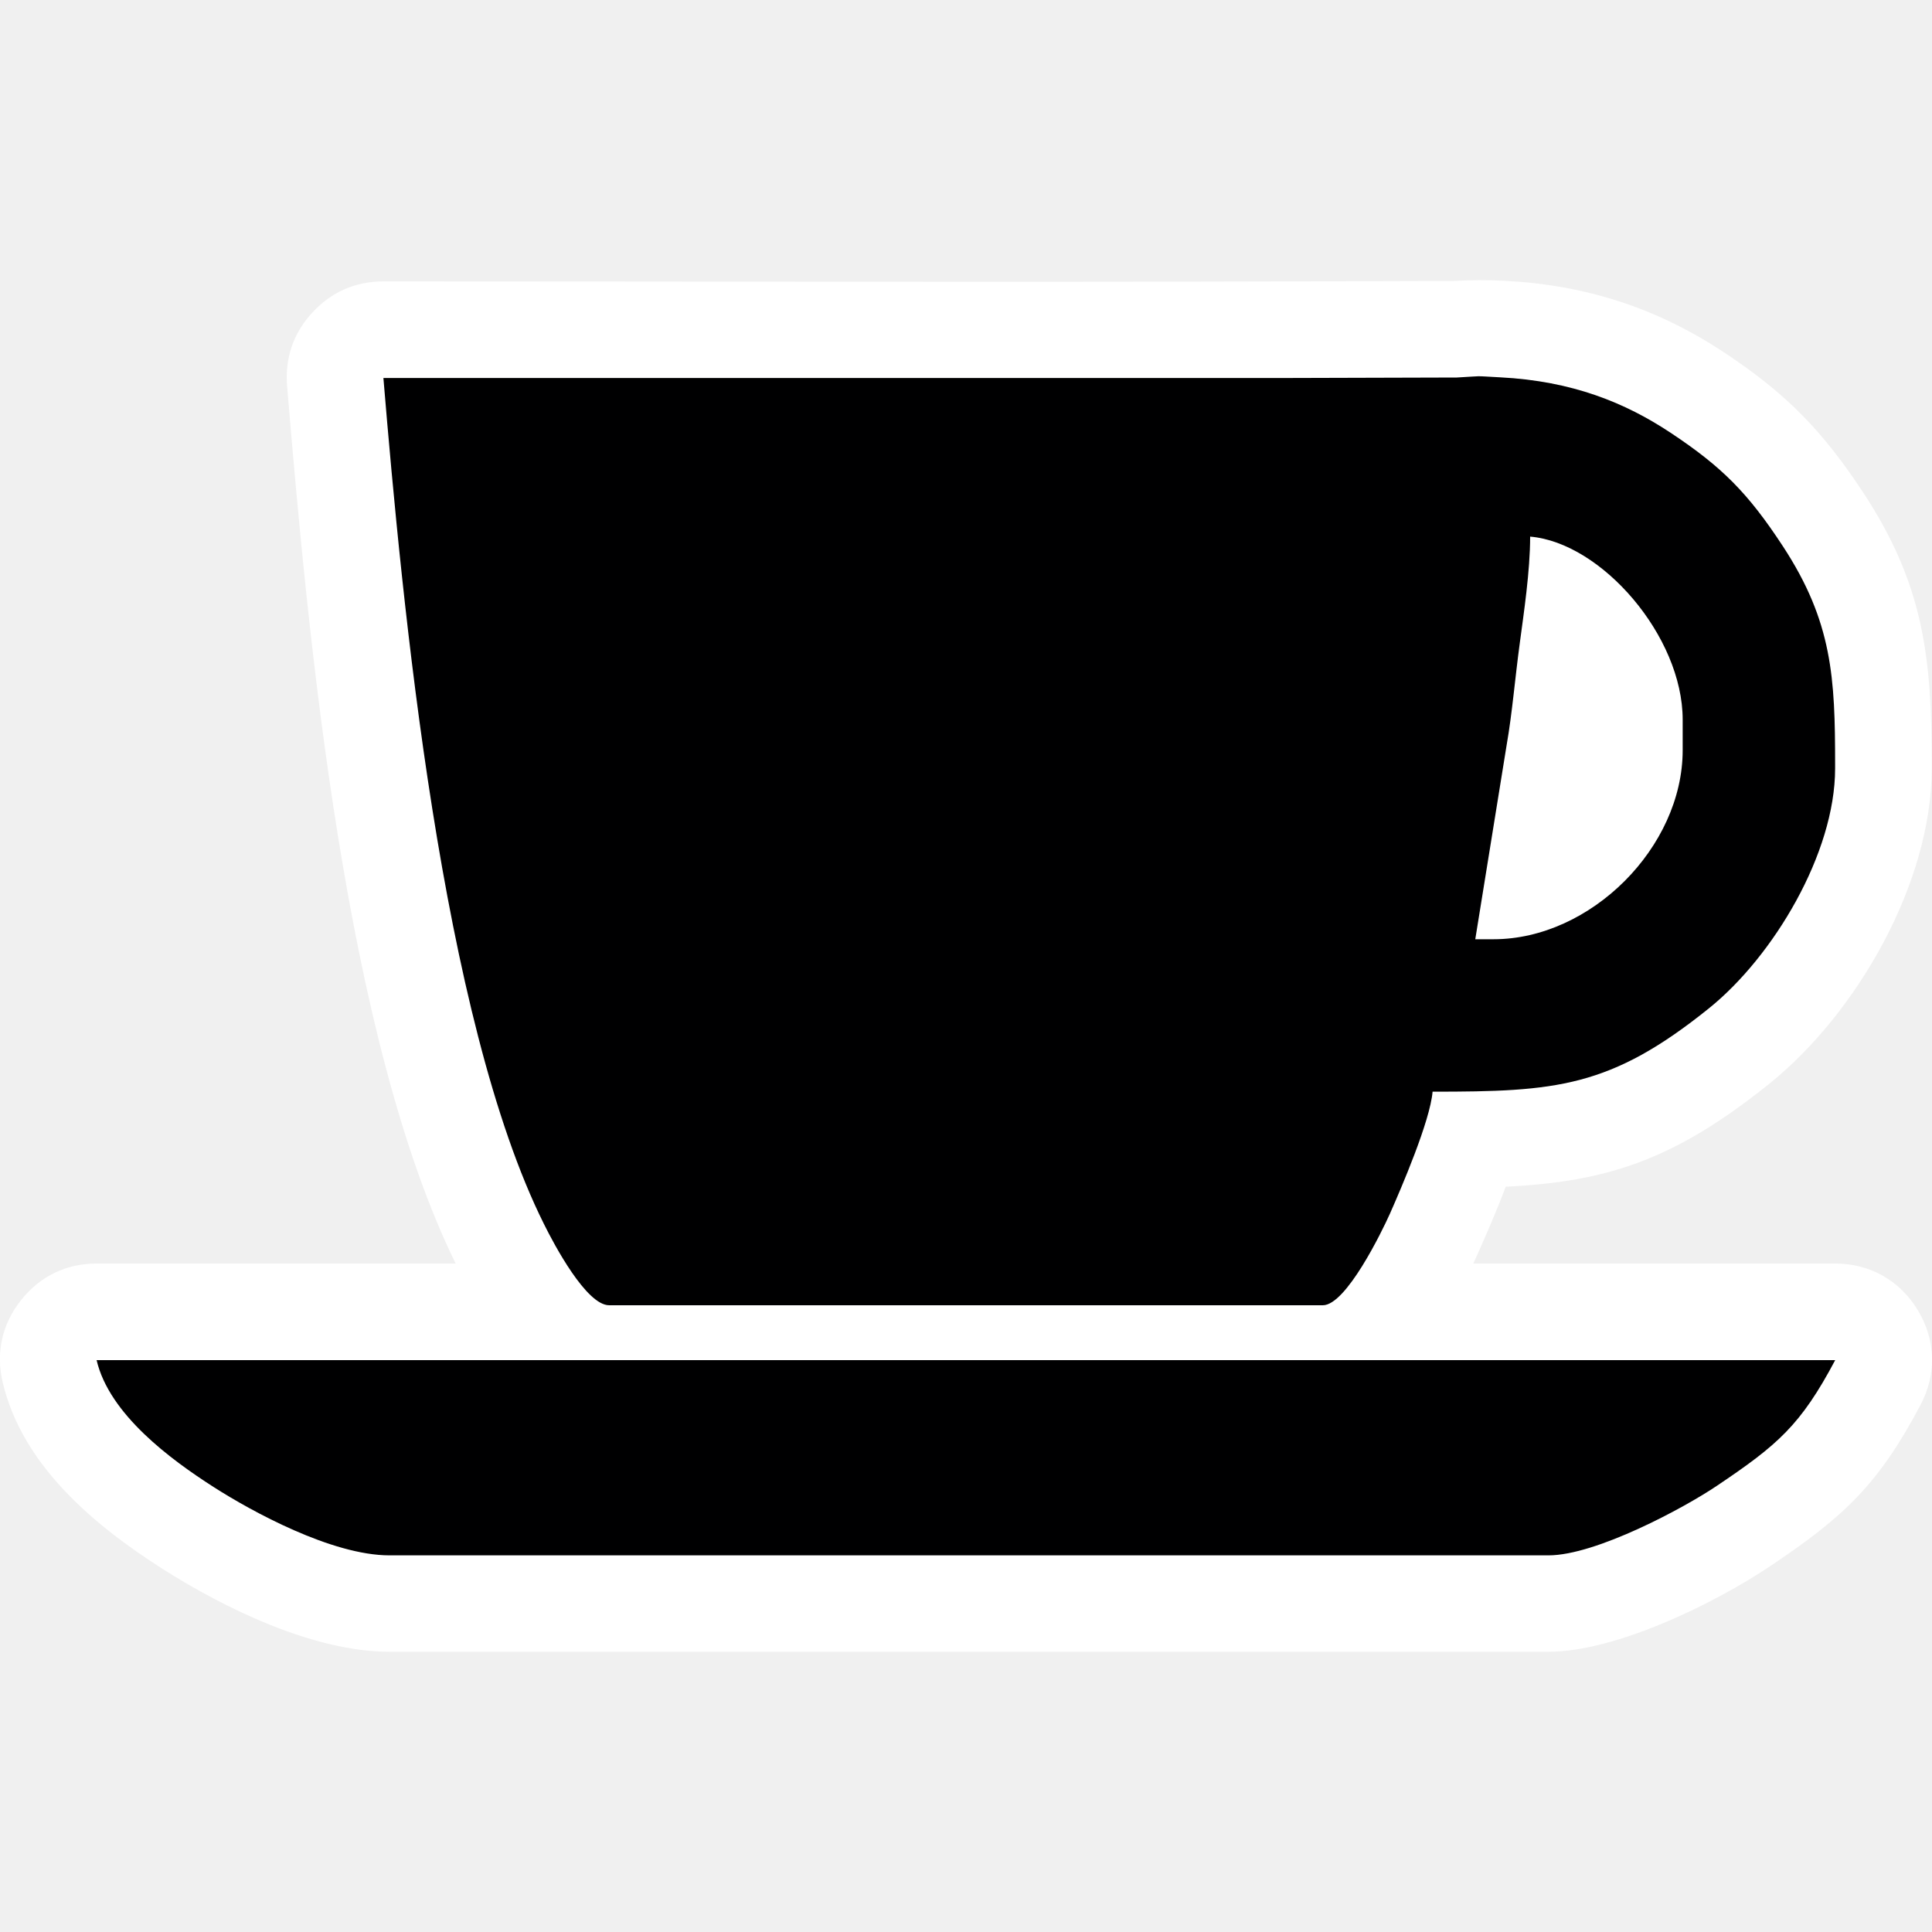
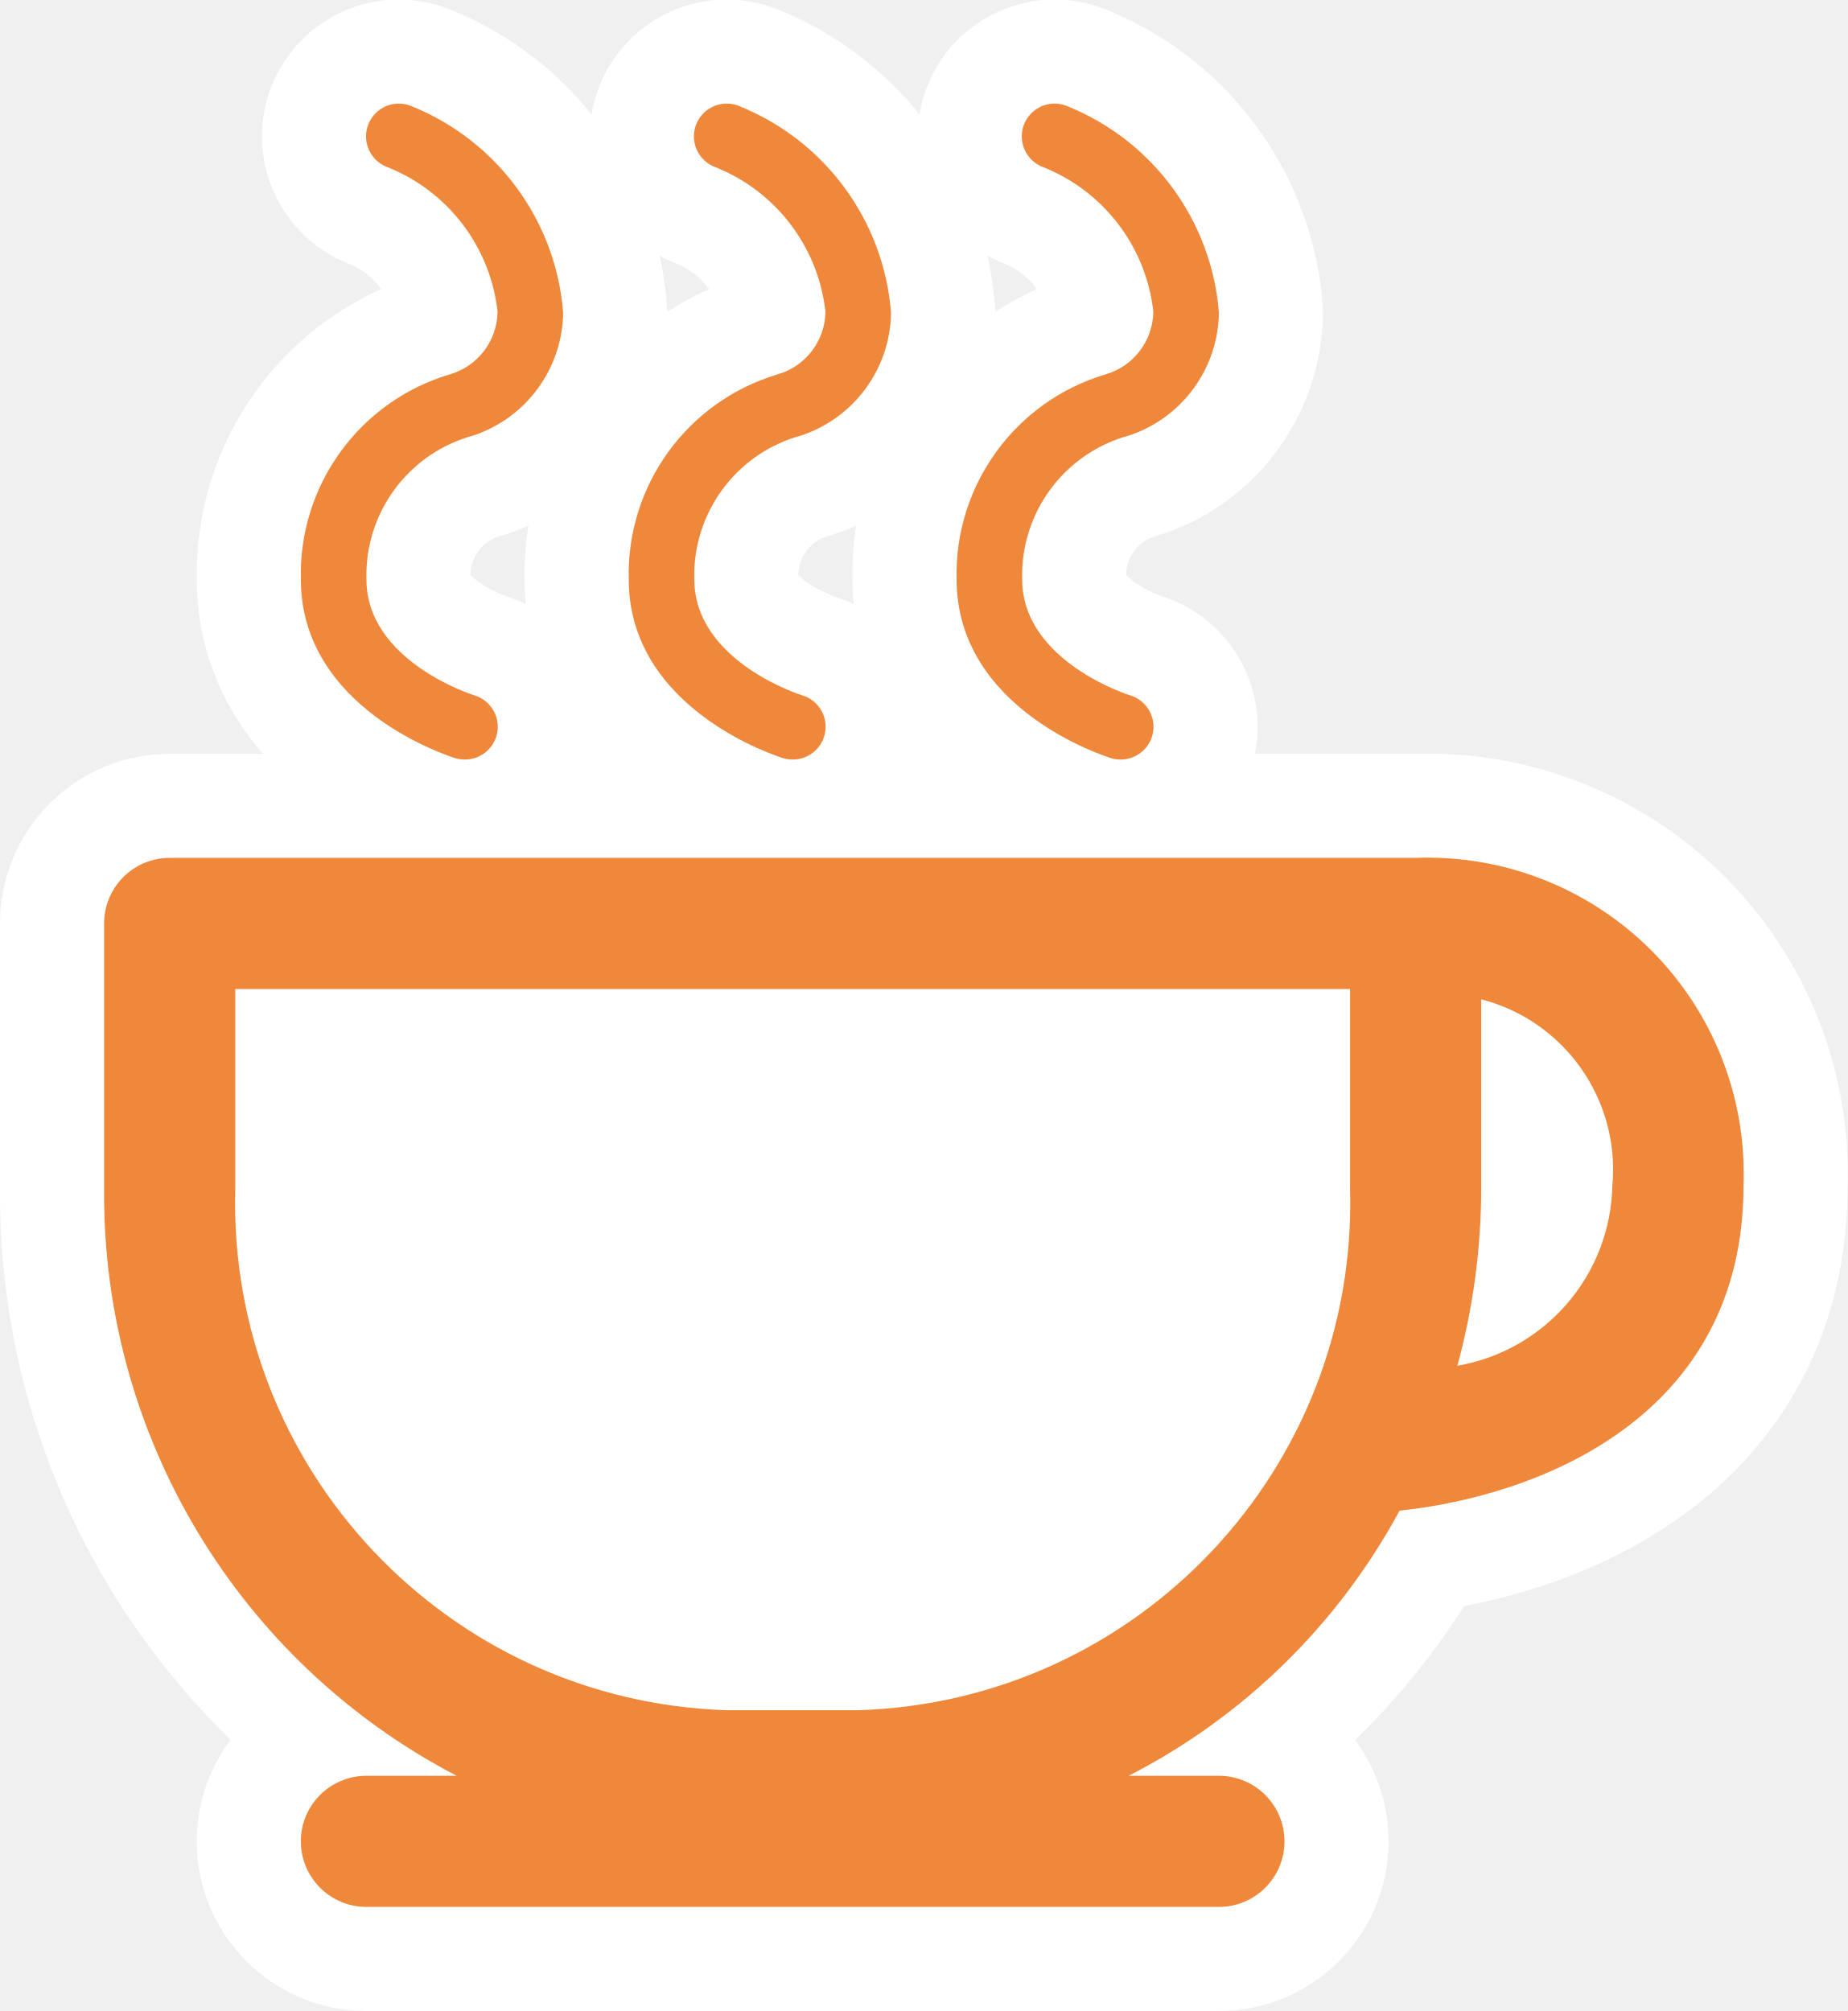
- <svg xmlns="http://www.w3.org/2000/svg" version="1.1" id="Layer_1" x="0px" y="0px" width="20px" height="20px" viewBox="0 0 20 20" enable-background="new 0 0 20 20" xml:space="preserve">
-   <path fill-rule="evenodd" clip-rule="evenodd" fill="#FFFFFF" d="M15.251,13.08h3.746c0.361,0,0.671,0.176,0.857,0.484  c0.186,0.309,0.195,0.664,0.026,0.982c-0.435,0.822-0.791,1.154-1.551,1.664c-0.583,0.391-1.602,0.889-2.301,0.889H4.032  c-0.783,0-1.705-0.447-2.357-0.863c-0.709-0.453-1.448-1.072-1.648-1.93C-0.044,14,0.022,13.705,0.218,13.459  C0.414,13.211,0.686,13.08,1,13.08h3.717C3.571,10.746,3.19,6.605,2.972,3.996c-0.023-0.289,0.064-0.547,0.261-0.76  c0.196-0.213,0.446-0.323,0.736-0.323c3.114,0,6.229,0.009,9.343,0l1.742-0.005c0.188-0.009,0.333-0.011,0.526-0.001  c0.833,0.043,1.57,0.28,2.266,0.74c0.646,0.427,1.021,0.812,1.446,1.458c0.624,0.953,0.705,1.703,0.705,2.807v0.043  c0,1.182-0.77,2.529-1.679,3.262c-0.991,0.797-1.688,1.016-2.731,1.068c-0.093,0.248-0.198,0.488-0.286,0.686  C15.285,13.006,15.269,13.043,15.251,13.08z" />
-   <path fill-rule="evenodd" clip-rule="evenodd" fill="#000001" d="M15.461,9.723h-0.189l0.325-2.012  c0.058-0.332,0.085-0.68,0.137-1.063c0.039-0.294,0.106-0.734,0.106-1.093c0.74,0.063,1.579,1.031,1.579,1.895v0.316  C17.419,8.771,16.467,9.723,15.461,9.723L15.461,9.723z M3.969,3.913c0.195,2.341,0.6,6.63,1.662,8.758  c0.105,0.213,0.439,0.841,0.675,0.841h7.388c0.241,0,0.612-0.764,0.694-0.947c0.117-0.264,0.417-0.961,0.442-1.264  c1.275,0,1.839-0.04,2.861-0.863c0.667-0.537,1.306-1.605,1.306-2.482V7.912c0-0.893-0.027-1.473-0.541-2.258  c-0.361-0.551-0.631-0.822-1.162-1.174c-0.466-0.309-1.015-0.536-1.766-0.574c-0.3-0.016-0.151-0.014-0.447,0.002l-1.767,0.005  C10.199,3.913,7.084,3.913,3.969,3.913L3.969,3.913z M4.032,16.101h11.998c0.492,0,1.407-0.493,1.743-0.72  c0.631-0.424,0.867-0.627,1.225-1.301H1c0.131,0.561,0.767,1.029,1.212,1.314C2.604,15.645,3.435,16.101,4.032,16.101z" />
+ <svg xmlns="http://www.w3.org/2000/svg" width="28.179mm" height="30.672mm" viewBox="0 0 28.179 30.672" version="1.1" id="svg860">
+   <defs id="defs854" />
+   <g id="layer1" transform="translate(-2.412155,-0.9155178)">
+     <path d="M 29,19 A 4.821,4.821 0 0 0 24,14 H 5 a 0.999,0.999 0 0 0 -1,1 v 4.053 A 9.996,9.996 0 0 0 9.376,28 H 8 a 1,1 0 0 0 0,2 h 13 a 1,1 0 0 0 0,-2 h -1.376 a 9.744,9.744 0 0 0 4.131,-4.044 C 25.902,23.729 29,22.515 29,19 Z m -13.5,8 h -2 A 7.742,7.742 0 0 1 6,19.053 V 16 h 17 v 3.053 A 7.742,7.742 0 0 1 15.5,27 Z m 9.137,-5.255 A 10.336,10.336 0 0 0 25,19.053 V 16.156 A 2.682,2.682 0 0 1 27,19 2.849,2.849 0 0 1 24.637,21.745 Z M 17,9.75 A 3.181,3.181 0 0 1 19.269,6.626 1.008,1.008 0 0 0 20,5.668 2.693,2.693 0 0 0 18.306,3.459 0.5,0.5 0 1 1 18.702,2.541 3.706,3.706 0 0 1 21,5.684 2.002,2.002 0 0 1 19.636,7.556 2.21,2.21 0 0 0 18,9.75 c 0,1.253 1.63,1.767 1.646,1.771 A 0.5,0.5 0 0 1 19.5,12.5 0.507,0.507 0 0 1 19.354,12.479 C 19.258,12.448 17,11.733 17,9.75 Z m -5,0 A 3.181,3.181 0 0 1 14.269,6.626 1.008,1.008 0 0 0 15,5.668 2.693,2.693 0 0 0 13.306,3.459 0.5,0.5 0 1 1 13.702,2.541 3.706,3.706 0 0 1 16,5.684 2.002,2.002 0 0 1 14.636,7.556 2.21,2.21 0 0 0 13,9.75 c 0,1.253 1.63,1.767 1.646,1.771 A 0.5,0.5 0 0 1 14.5,12.5 0.507,0.507 0 0 1 14.354,12.479 C 14.258,12.448 12,11.733 12,9.75 Z m -5,0 A 3.181,3.181 0 0 1 9.269,6.626 1.008,1.008 0 0 0 10,5.668 2.693,2.693 0 0 0 8.306,3.459 0.5,0.5 0 1 1 8.702,2.541 3.706,3.706 0 0 1 11,5.684 2.002,2.002 0 0 1 9.636,7.556 2.21,2.21 0 0 0 8,9.75 c 0,1.253 1.63,1.767 1.646,1.771 A 0.5,0.5 0 0 1 9.5,12.5 0.507,0.507 0 0 1 9.354,12.479 C 9.258,12.448 7,11.733 7,9.75 Z" id="path10" style="fill:#ffffff;fill-opacity:1;stroke:#ffffff;stroke-width:3.175;stroke-miterlimit:4;stroke-dasharray:none;stroke-opacity:1" />
+     <path style="opacity:1;fill:#ffffff;fill-opacity:1;stroke:#ffffff;stroke-width:0.382;stroke-linecap:square;stroke-miterlimit:4;stroke-dasharray:none;stroke-opacity:1" d="M 33.545,92.073 C 22.174,90.317 12.888,81.981 9.932,70.876 9.446,69.047 9.197,65.531 9.193,60.418 l -0.006,-7.702 h 31.062 31.062 v 7.723 c 0,5.21 -0.245,8.662 -0.752,10.61 -2.475,9.501 -10.76,17.808 -20.25,20.302 -3.751,0.986 -12.591,1.367 -16.765,0.722 z" id="path1448" transform="matrix(0.2645833,0,0,0.2645833,3.839654,2.332831)" />
+     <path style="opacity:1;fill:#ffffff;fill-opacity:1;stroke:#ffffff;stroke-width:0.382;stroke-linecap:square;stroke-miterlimit:4;stroke-dasharray:none;stroke-opacity:1" d="m 80.131,70.773 c 0.193,-0.625 0.477,-4.716 0.631,-9.091 0.154,-4.375 0.385,-7.955 0.514,-7.955 0.129,0 0.9,0.474 1.713,1.053 4.812,3.426 4.536,12.475 -0.484,15.886 -2.269,1.542 -2.824,1.567 -2.374,0.108 z" id="path1450" transform="matrix(0.2645833,0,0,0.2645833,3.839654,2.332831)" />
+     <path d="m 29,19 a 4.821,4.821 0 0 0 -5,-5 H 5 a 0.999,0.999 0 0 0 -1,1 v 4.053 a 9.996,9.996 0 0 0 5.376,8.947 H 8 A 1,1 0 0 0 8,30 h 13 a 1,1 0 0 0 0,-2 h -1.376 a 9.744,9.744 0 0 0 4.131,-4.044 C 25.902,23.729 29,22.515 29,19 Z m -13.5,8 h -2 A 7.742,7.742 0 0 1 6,19.053 v -3.053 h 17 v 3.053 a 7.742,7.742 0 0 1 -7.5,7.947 z m 9.137,-5.255 A 10.336,10.336 0 0 0 25,19.053 v -2.896 a 2.682,2.682 0 0 1 2,2.844 2.849,2.849 0 0 1 -2.363,2.745 z M 17,9.75 a 3.181,3.181 0 0 1 2.269,-3.124 A 1.008,1.008 0 0 0 20,5.668 2.693,2.693 0 0 0 18.306,3.459 0.5,0.5 0 1 1 18.702,2.541 3.706,3.706 0 0 1 21,5.684 2.002,2.002 0 0 1 19.636,7.556 2.21,2.21 0 0 0 18,9.75 c 0,1.253 1.63,1.767 1.646,1.771 A 0.5,0.5 0 0 1 19.5,12.5 0.507,0.507 0 0 1 19.354,12.479 C 19.258,12.448 17,11.733 17,9.75 Z m -5,0 a 3.181,3.181 0 0 1 2.269,-3.124 A 1.008,1.008 0 0 0 15,5.668 2.693,2.693 0 0 0 13.306,3.459 0.5,0.5 0 1 1 13.702,2.541 3.706,3.706 0 0 1 16,5.684 2.002,2.002 0 0 1 14.636,7.556 2.21,2.21 0 0 0 13,9.75 c 0,1.253 1.63,1.767 1.646,1.771 A 0.5,0.5 0 0 1 14.5,12.5 0.507,0.507 0 0 1 14.354,12.479 C 14.258,12.448 12,11.733 12,9.75 Z m -5,0 a 3.181,3.181 0 0 1 2.269,-3.124 A 1.008,1.008 0 0 0 10,5.668 2.693,2.693 0 0 0 8.306,3.459 0.5,0.5 0 1 1 8.702,2.541 3.706,3.706 0 0 1 11,5.684 2.002,2.002 0 0 1 9.636,7.556 2.21,2.21 0 0 0 8,9.75 c 0,1.253 1.63,1.767 1.646,1.771 A 0.5,0.5 0 0 1 9.5,12.5 0.507,0.507 0 0 1 9.354,12.479 C 9.258,12.448 7,11.733 7,9.75 Z" id="path10-2" style="fill:#ef883a;fill-opacity:1;stroke:#ffffff;stroke-width:0;stroke-miterlimit:4;stroke-dasharray:none;stroke-opacity:1" />
+   </g>
</svg>
